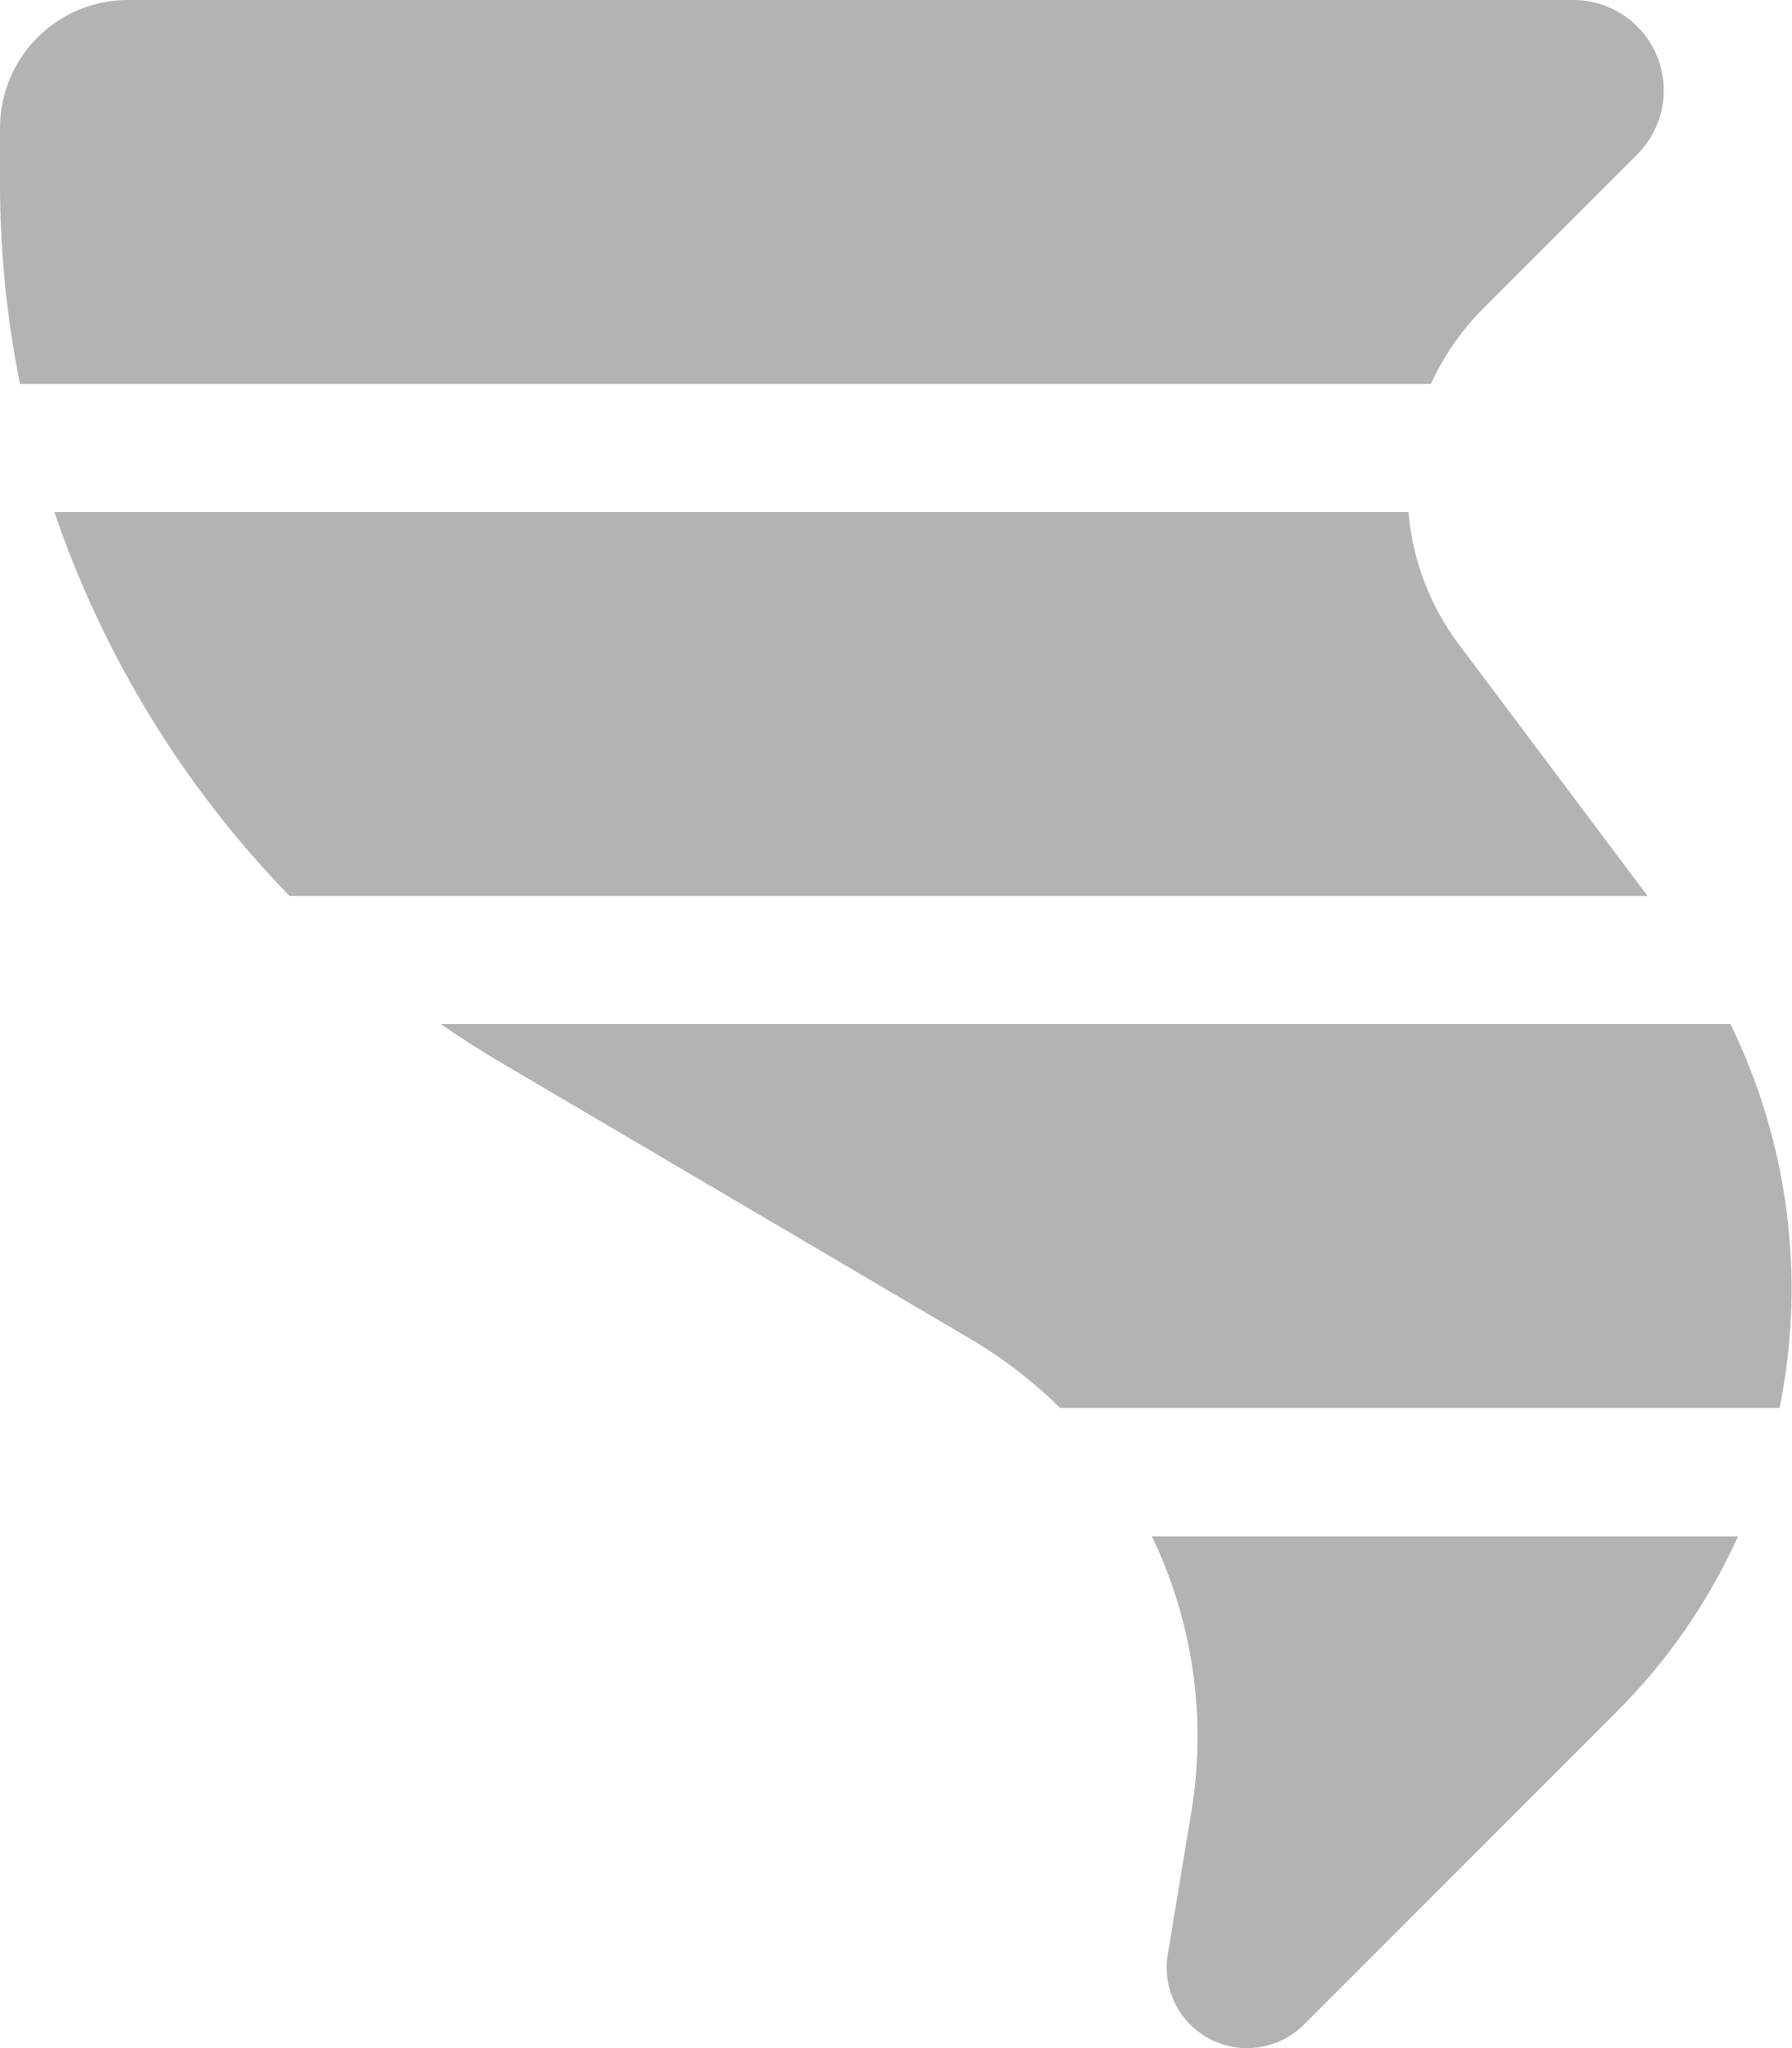
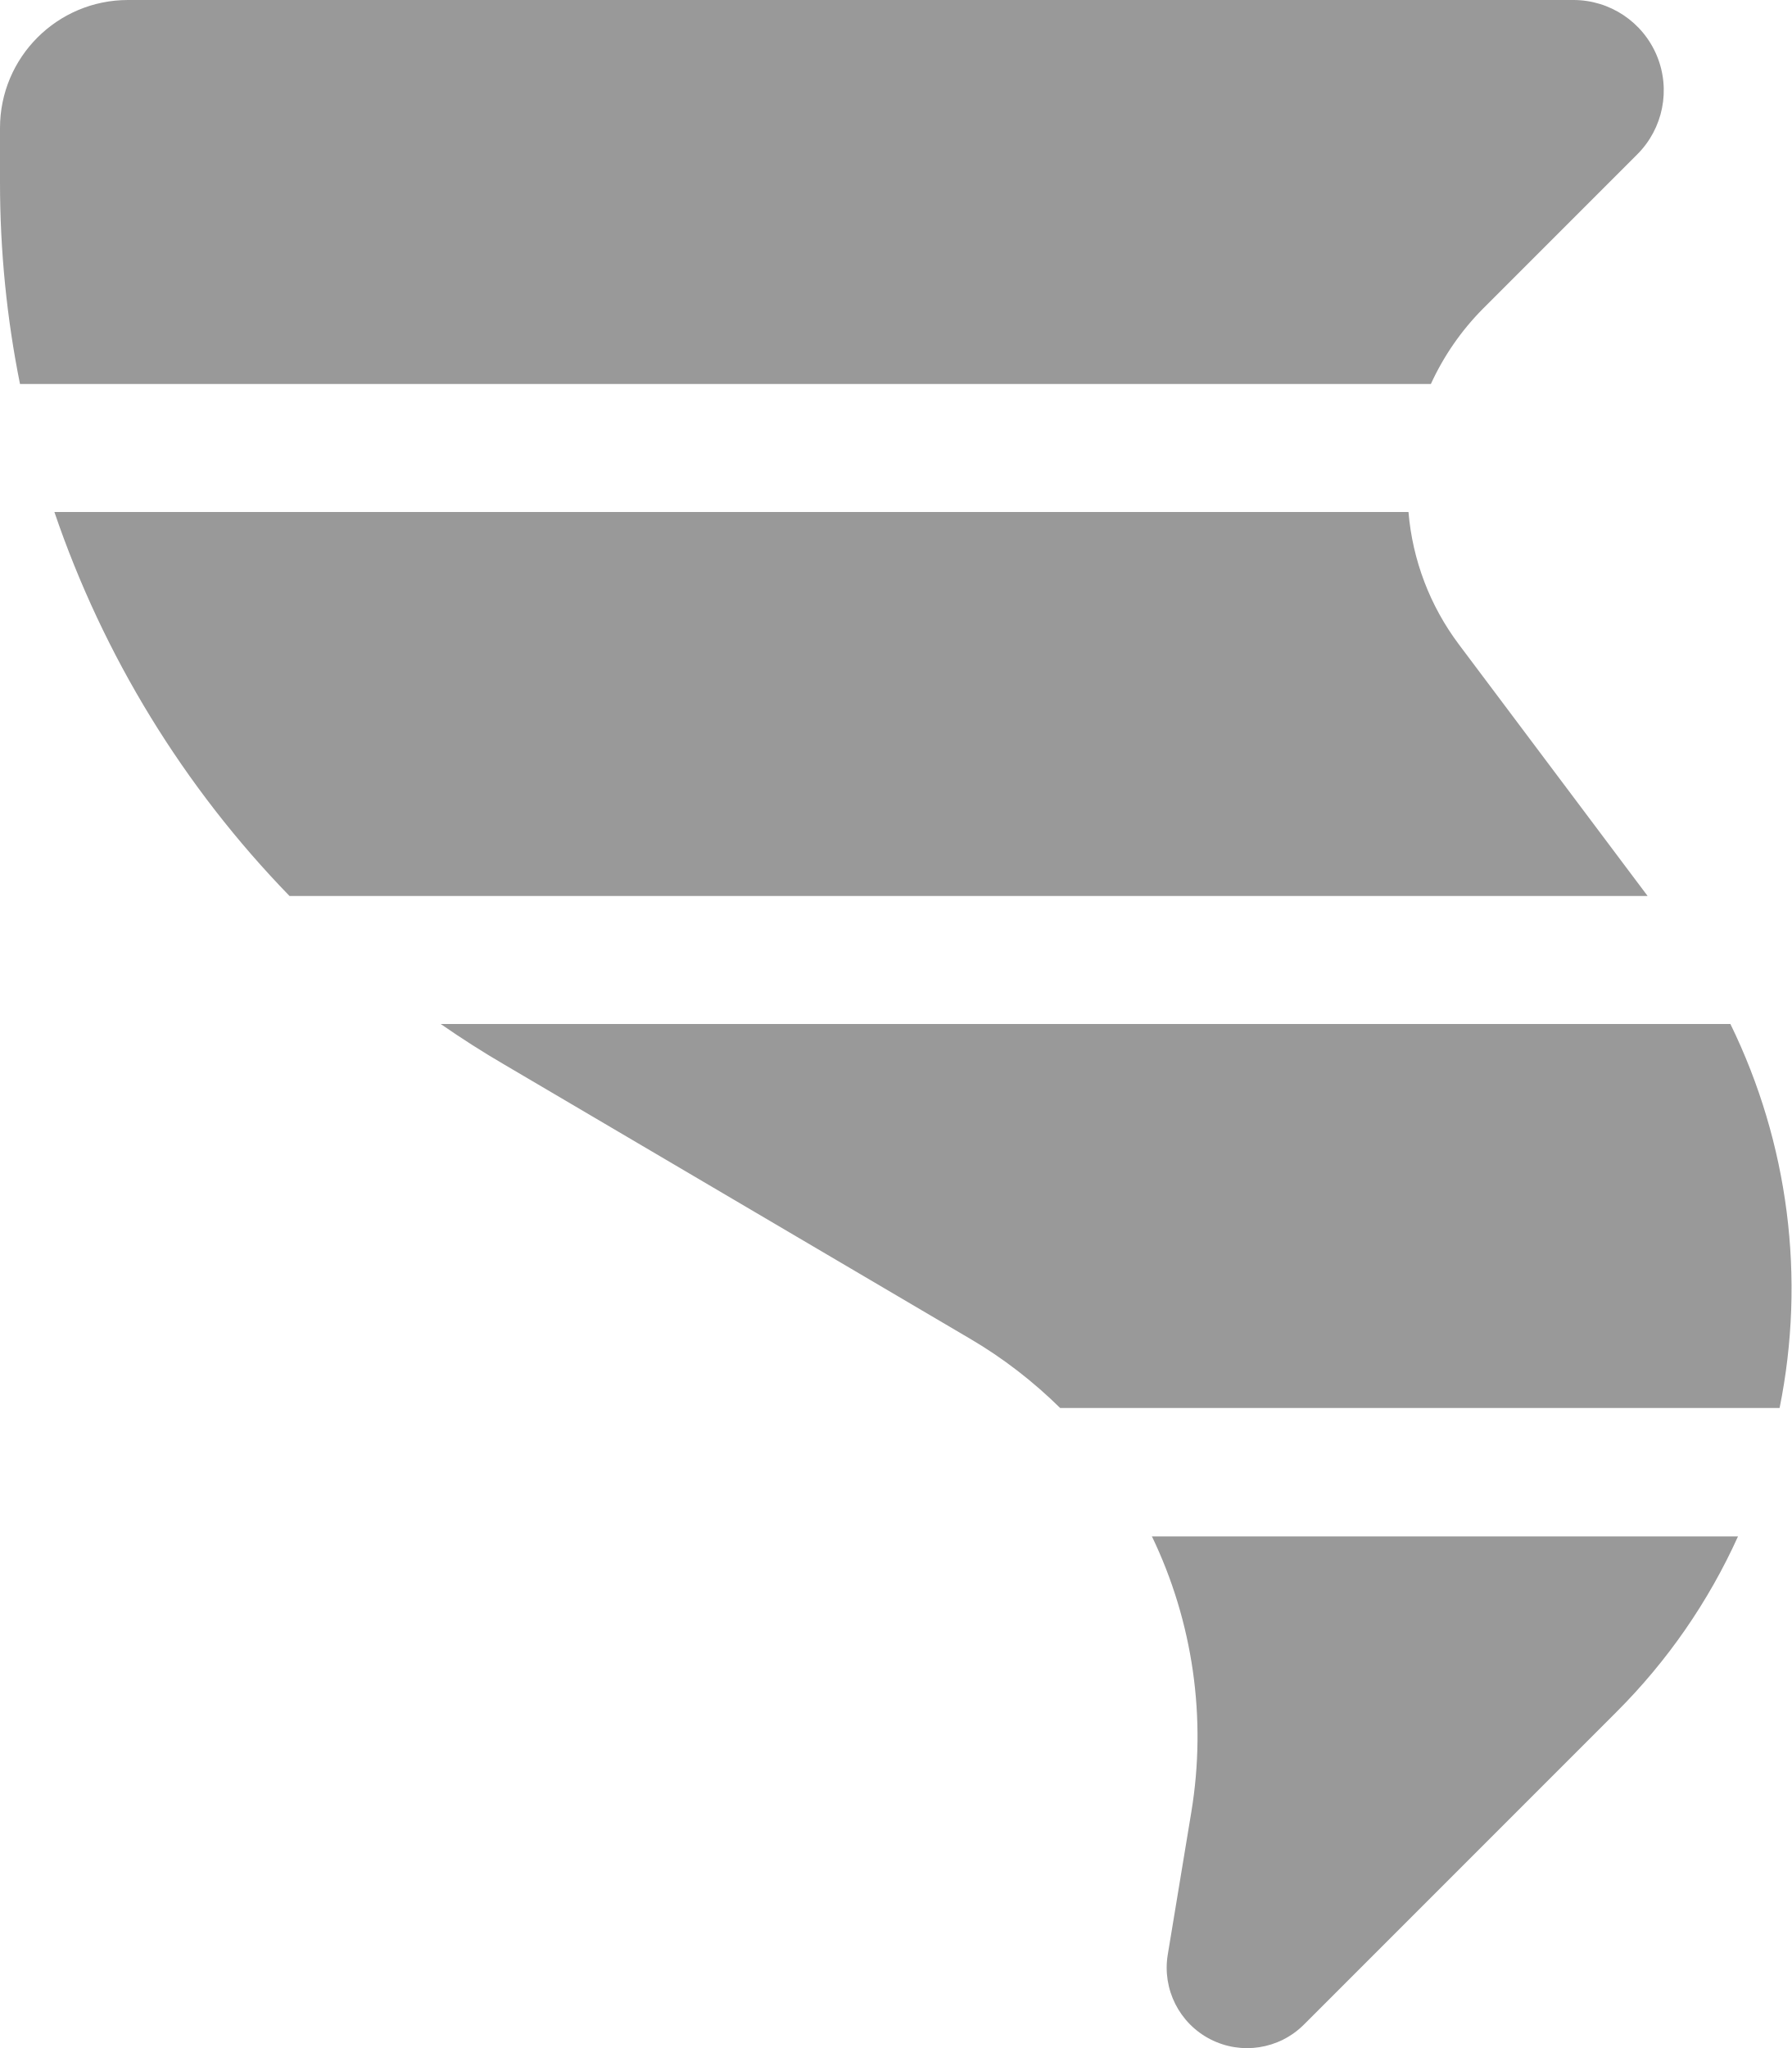
- <svg xmlns="http://www.w3.org/2000/svg" viewBox="0 0 448 512" width="448" height="512" fill-opacity=".3">
+ <svg xmlns="http://www.w3.org/2000/svg" viewBox="0 0 448 512" width="448" height="512" fill-opacity=".4">
  <path d="M0 32v13.6c0 17.1 1.7 34 5 50.4h352.8a65.3 65.3 0 0 1 13-18.8l38.6-38.6a22.6 22.6 0 0 0-16-38.6H32A32 32 0 0 0 0 32zm352.2 96H13.6a256.3 256.3 0 0 0 58.8 96H412l-47.2-62.9a64 64 0 0 1-12.6-33.1zm-226 138.2 116.4 68.5c8.2 4.8 15.8 10.7 22.5 17.3H445a150.6 150.6 0 0 0-12.3-96H110.2c5.2 3.6 10.5 7 16 10.2zM288 384a115.5 115.5 0 0 1 9.9 69l-5.9 35.7a20.1 20.1 0 0 0 34 17.5l78.2-78.2a148.4 148.4 0 0 0 30.4-43.9H288z" />
</svg>
